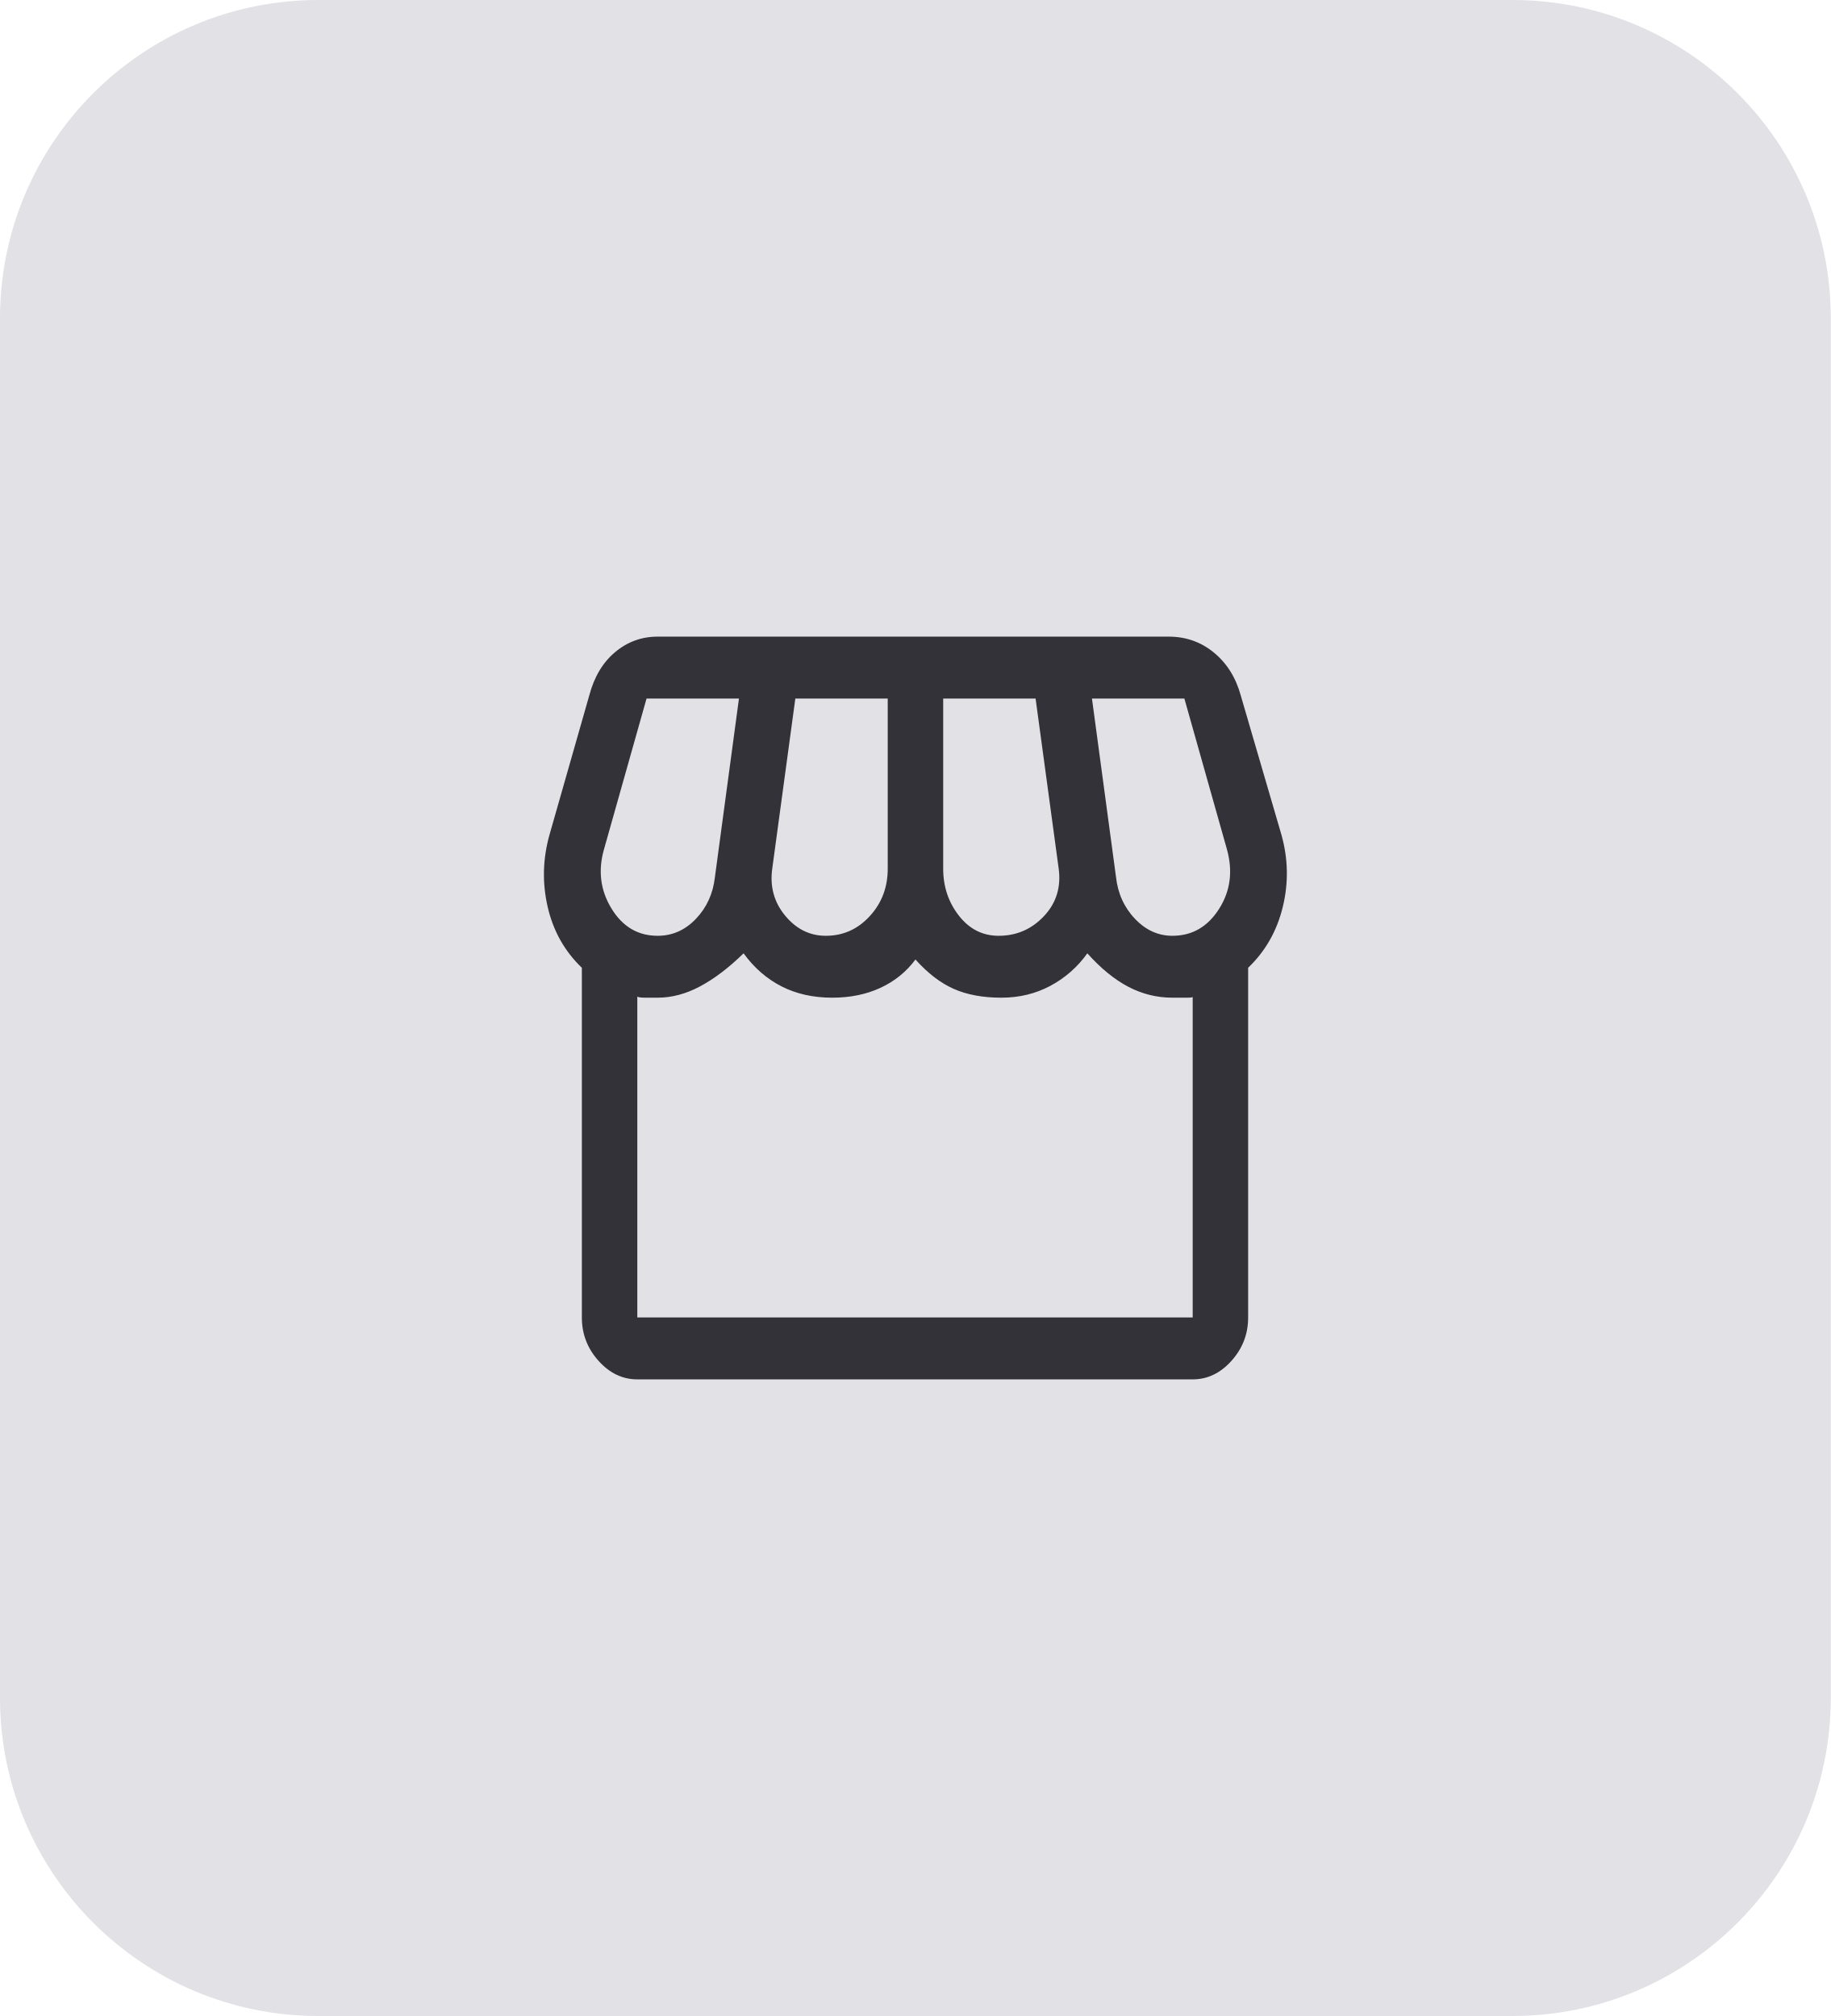
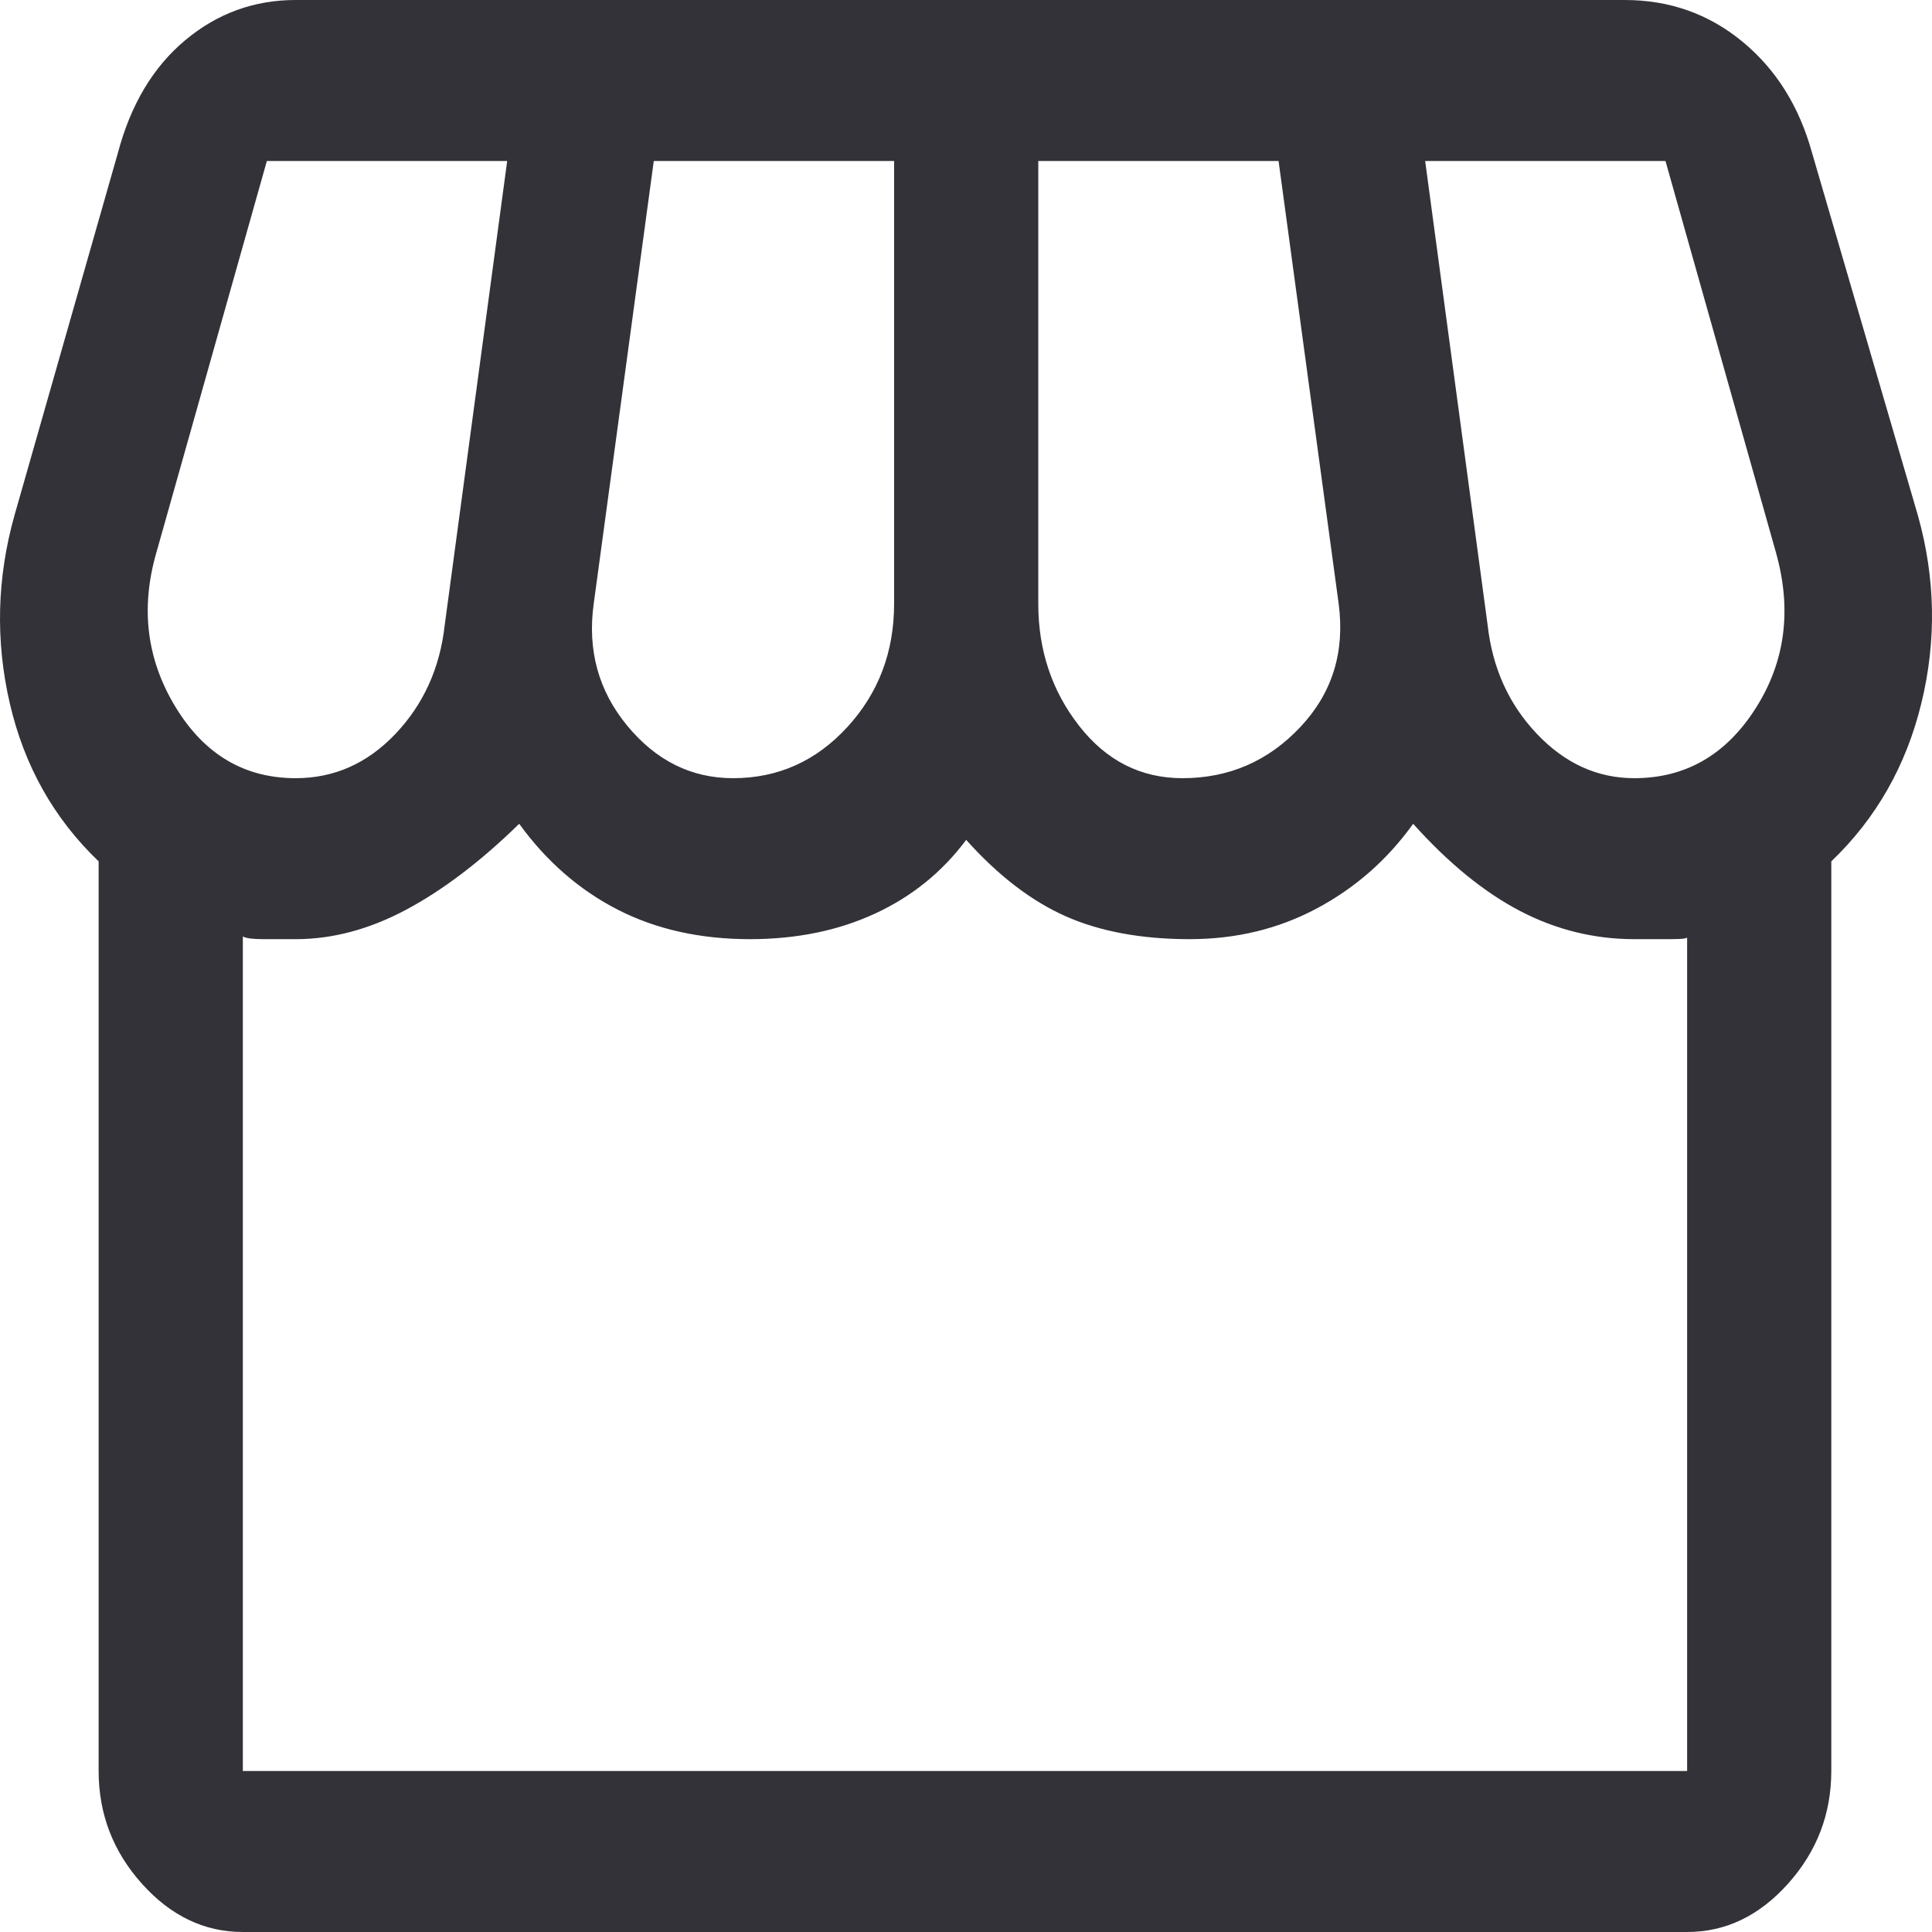
- <svg xmlns="http://www.w3.org/2000/svg" width="138" height="152" viewBox="0 0 138 152" fill="none">
-   <path class="background" d="M0 24C0 10.745 10.745 0 24 0H114C127.255 0 138 10.745 138 24V128C138 141.255 127.255 152 114 152H24C10.745 152 0 141.255 0 128V24Z" fill="#E1E1E6" />
-   <path class="icon" d="M94.081 72.967V99.333C94.081 100.578 93.663 101.667 92.827 102.6C91.992 103.533 91.016 104 89.902 104H48.039C46.924 104 45.949 103.533 45.113 102.6C44.277 101.667 43.859 100.578 43.859 99.333V72.967C42.559 71.722 41.7 70.193 41.282 68.378C40.864 66.563 40.911 64.748 41.421 62.933L44.417 52.433C44.788 51.033 45.438 49.944 46.367 49.167C47.296 48.389 48.364 48 49.571 48H88.091C89.391 48 90.529 48.402 91.504 49.206C92.479 50.009 93.153 51.085 93.524 52.433L96.589 62.933C97.1 64.748 97.135 66.563 96.693 68.378C96.252 70.193 95.382 71.722 94.081 72.967ZM75.274 70.556C76.621 70.556 77.759 70.063 78.687 69.078C79.616 68.093 79.987 66.9 79.802 65.5L78.06 52.667H71.095V65.5C71.095 66.848 71.49 68.028 72.279 69.039C73.068 70.05 74.067 70.556 75.274 70.556ZM62.248 70.556C63.549 70.556 64.652 70.063 65.557 69.078C66.463 68.093 66.915 66.9 66.915 65.5V52.667H59.95L58.209 65.5C58.023 66.848 58.348 68.028 59.184 69.039C60.02 70.05 61.041 70.556 62.248 70.556ZM49.571 70.556C50.686 70.556 51.649 70.128 52.462 69.272C53.275 68.417 53.751 67.367 53.89 66.122L55.701 52.667H48.735L45.531 64.022C45.067 65.63 45.252 67.12 46.088 68.494C46.924 69.868 48.085 70.556 49.571 70.556ZM88.37 70.556C89.856 70.556 91.028 69.882 91.887 68.533C92.746 67.185 92.944 65.681 92.479 64.022L89.275 52.667H82.309L84.121 66.122C84.26 67.367 84.736 68.417 85.548 69.272C86.361 70.128 87.301 70.556 88.37 70.556ZM48.039 99.333H89.902V75.144C89.948 75.196 89.797 75.222 89.449 75.222C89.101 75.222 88.741 75.222 88.37 75.222C87.209 75.222 86.106 74.95 85.061 74.406C84.016 73.861 82.983 73.019 81.961 71.878C81.218 72.915 80.289 73.731 79.175 74.328C78.06 74.924 76.83 75.222 75.483 75.222C74.09 75.222 72.894 75.002 71.896 74.561C70.897 74.12 69.934 73.382 69.005 72.344C68.309 73.278 67.426 73.991 66.358 74.483C65.29 74.976 64.083 75.222 62.736 75.222C61.297 75.222 60.02 74.937 58.905 74.367C57.791 73.796 56.839 72.967 56.049 71.878C54.935 72.967 53.843 73.796 52.775 74.367C51.707 74.937 50.639 75.222 49.571 75.222C49.246 75.222 48.933 75.222 48.631 75.222C48.329 75.222 48.132 75.196 48.039 75.144V99.333ZM89.902 99.333H48.039C48.132 99.333 48.329 99.333 48.631 99.333C48.933 99.333 49.246 99.333 49.571 99.333C50.361 99.333 51.301 99.333 52.392 99.333C53.483 99.333 54.703 99.333 56.049 99.333C56.467 99.333 56.931 99.333 57.442 99.333C57.953 99.333 58.499 99.333 59.079 99.333C59.66 99.333 60.252 99.333 60.855 99.333C61.459 99.333 62.086 99.333 62.736 99.333C63.247 99.333 63.781 99.333 64.338 99.333C64.895 99.333 65.453 99.333 66.01 99.333C66.567 99.333 67.101 99.333 67.612 99.333C68.123 99.333 68.587 99.333 69.005 99.333C70.027 99.333 71.048 99.333 72.07 99.333C73.092 99.333 74.229 99.333 75.483 99.333C76.133 99.333 76.772 99.333 77.399 99.333C78.026 99.333 78.618 99.333 79.175 99.333C79.732 99.333 80.243 99.333 80.707 99.333C81.172 99.333 81.59 99.333 81.961 99.333C83.029 99.333 84.097 99.333 85.165 99.333C86.233 99.333 87.301 99.333 88.37 99.333C88.741 99.333 89.101 99.333 89.449 99.333C89.797 99.333 89.948 99.333 89.902 99.333Z" fill="#323238" />
+ <svg xmlns="http://www.w3.org/2000/svg" width="56" height="56" viewBox="0 0 56 56" fill="none">
+   <path d="M53.081 24.967V51.333C53.081 52.578 52.663 53.667 51.827 54.6C50.992 55.533 50.016 56 48.902 56H7.039C5.924 56 4.949 55.533 4.113 54.6C3.277 53.667 2.859 52.578 2.859 51.333V24.967C1.559 23.722 0.7 22.193 0.282 20.378C-0.136 18.563 -0.089 16.748 0.421 14.933L3.417 4.433C3.788 3.033 4.438 1.944 5.367 1.167C6.296 0.389 7.364 0 8.571 0H47.091C48.391 0 49.529 0.402 50.504 1.206C51.479 2.009 52.153 3.085 52.524 4.433L55.589 14.933C56.1 16.748 56.135 18.563 55.693 20.378C55.252 22.193 54.382 23.722 53.081 24.967ZM34.274 22.556C35.621 22.556 36.759 22.063 37.687 21.078C38.616 20.093 38.987 18.9 38.802 17.5L37.06 4.667H30.095V17.5C30.095 18.848 30.489 20.028 31.279 21.039C32.068 22.05 33.067 22.556 34.274 22.556ZM21.248 22.556C22.549 22.556 23.652 22.063 24.557 21.078C25.463 20.093 25.916 18.9 25.916 17.5V4.667H18.95L17.209 17.5C17.023 18.848 17.348 20.028 18.184 21.039C19.02 22.05 20.041 22.556 21.248 22.556ZM8.571 22.556C9.686 22.556 10.649 22.128 11.462 21.272C12.274 20.417 12.751 19.367 12.89 18.122L14.701 4.667H7.735L4.531 16.022C4.067 17.63 4.252 19.12 5.088 20.494C5.924 21.869 7.085 22.556 8.571 22.556ZM47.37 22.556C48.855 22.556 50.028 21.881 50.887 20.533C51.746 19.185 51.944 17.681 51.479 16.022L48.275 4.667H41.309L43.12 18.122C43.26 19.367 43.736 20.417 44.548 21.272C45.361 22.128 46.301 22.556 47.37 22.556ZM7.039 51.333H48.902V27.144C48.948 27.196 48.797 27.222 48.449 27.222C48.101 27.222 47.741 27.222 47.37 27.222C46.209 27.222 45.106 26.95 44.061 26.406C43.016 25.861 41.983 25.018 40.961 23.878C40.218 24.915 39.289 25.732 38.175 26.328C37.06 26.924 35.83 27.222 34.483 27.222C33.09 27.222 31.894 27.002 30.896 26.561C29.898 26.12 28.934 25.381 28.005 24.344C27.309 25.278 26.426 25.991 25.358 26.483C24.29 26.976 23.083 27.222 21.736 27.222C20.297 27.222 19.02 26.937 17.905 26.367C16.791 25.796 15.839 24.967 15.049 23.878C13.935 24.967 12.843 25.796 11.775 26.367C10.707 26.937 9.639 27.222 8.571 27.222C8.246 27.222 7.933 27.222 7.631 27.222C7.329 27.222 7.132 27.196 7.039 27.144V51.333ZM48.902 51.333H7.039C7.132 51.333 7.329 51.333 7.631 51.333C7.933 51.333 8.246 51.333 8.571 51.333C9.361 51.333 10.301 51.333 11.392 51.333C12.483 51.333 13.703 51.333 15.049 51.333C15.467 51.333 15.931 51.333 16.442 51.333C16.953 51.333 17.499 51.333 18.079 51.333C18.66 51.333 19.252 51.333 19.855 51.333C20.459 51.333 21.086 51.333 21.736 51.333C22.247 51.333 22.781 51.333 23.338 51.333C23.895 51.333 24.453 51.333 25.01 51.333C25.567 51.333 26.101 51.333 26.612 51.333C27.123 51.333 27.587 51.333 28.005 51.333C29.027 51.333 30.048 51.333 31.07 51.333C32.092 51.333 33.229 51.333 34.483 51.333C35.133 51.333 35.772 51.333 36.399 51.333C37.026 51.333 37.618 51.333 38.175 51.333C38.732 51.333 39.243 51.333 39.707 51.333C40.172 51.333 40.59 51.333 40.961 51.333C42.029 51.333 43.097 51.333 44.165 51.333C45.233 51.333 46.301 51.333 47.37 51.333C47.741 51.333 48.101 51.333 48.449 51.333C48.797 51.333 48.948 51.333 48.902 51.333Z" fill="#323238" />
</svg>
